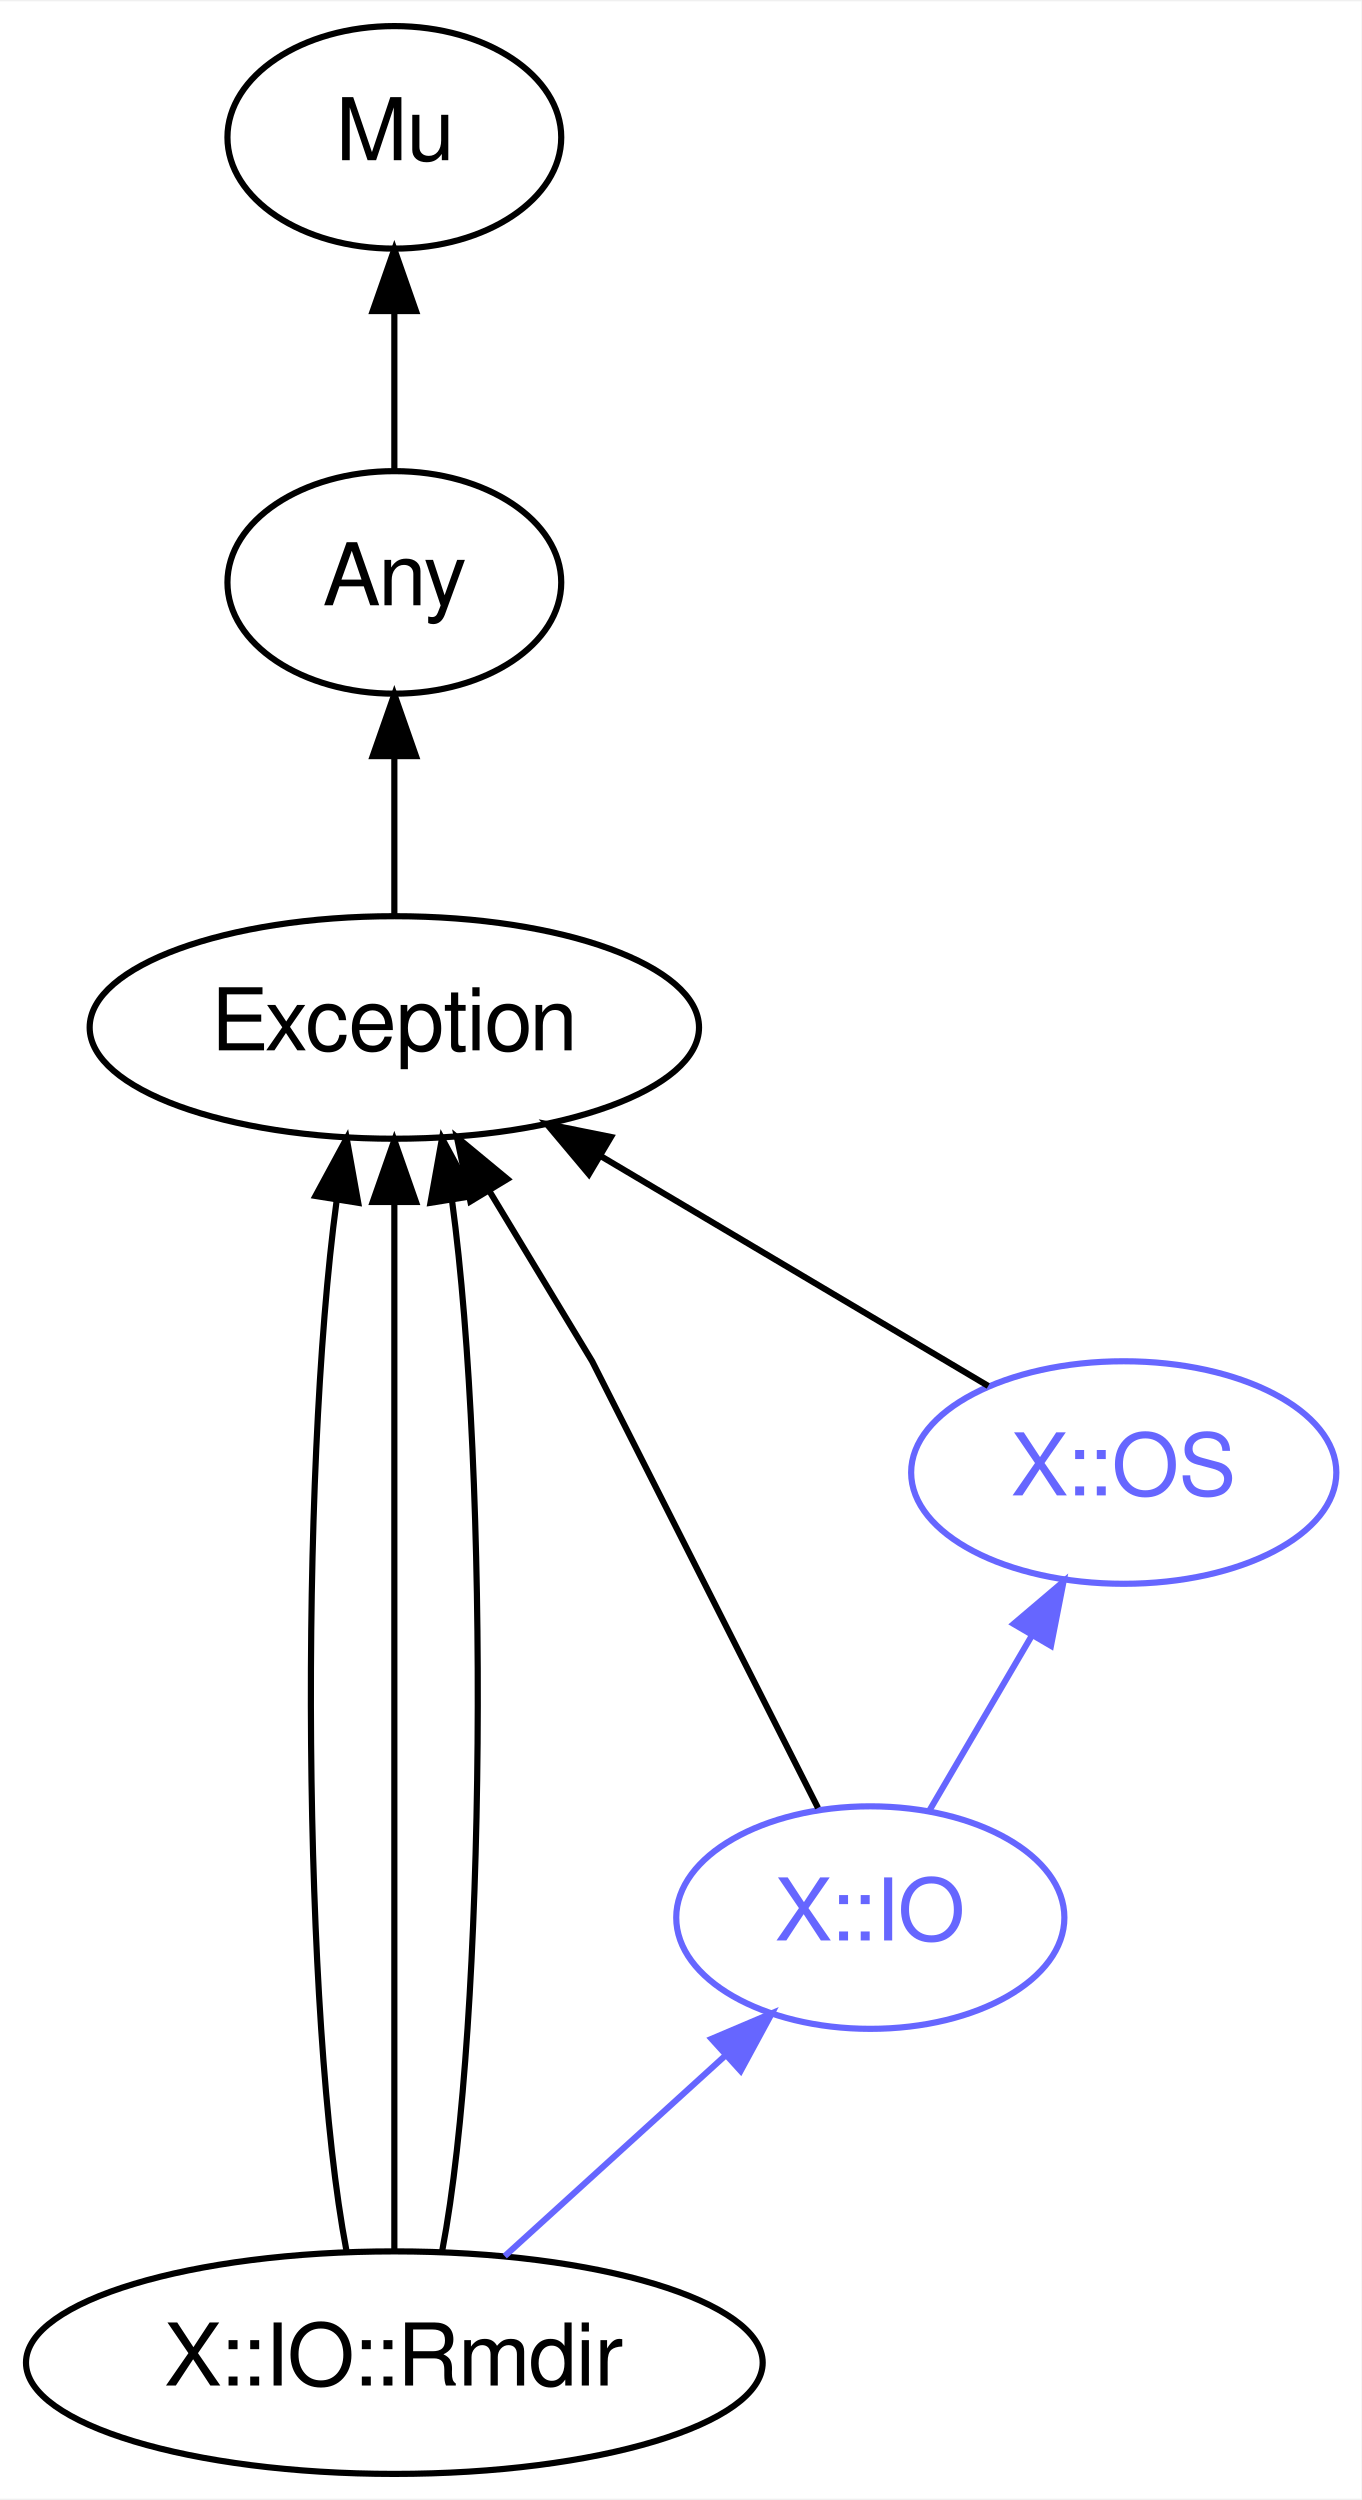
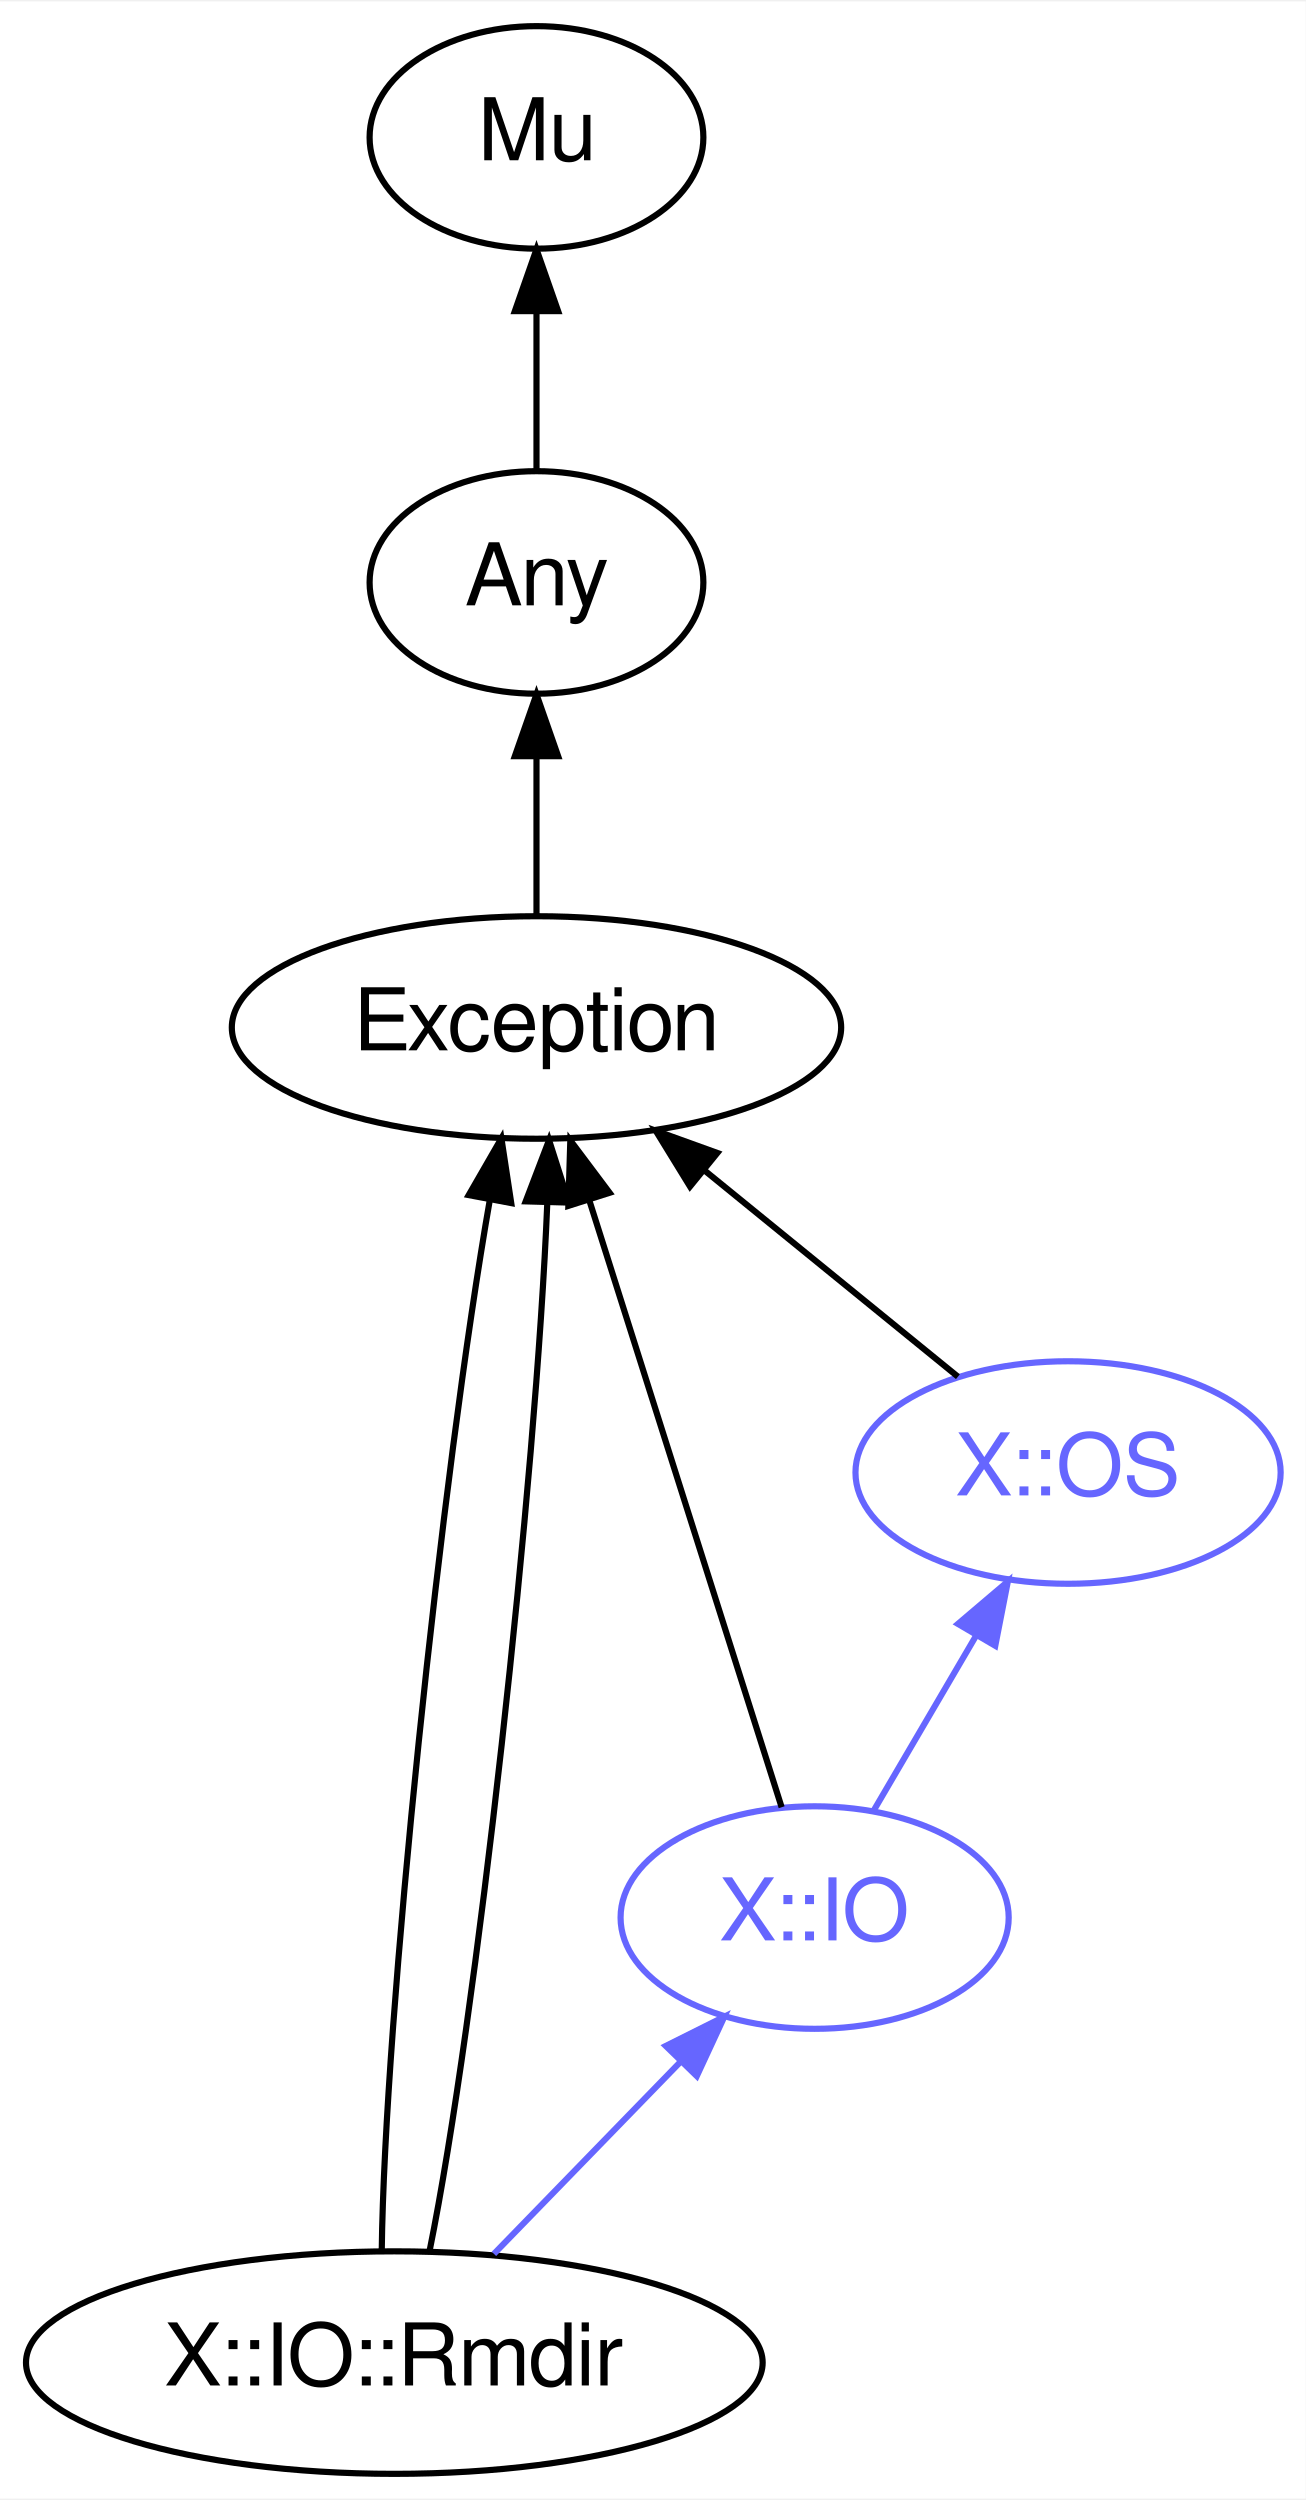
- <svg xmlns="http://www.w3.org/2000/svg" xmlns:xlink="http://www.w3.org/1999/xlink" width="220pt" height="404pt" viewBox="0.00 0.00 220.24 404.00">
+ <svg xmlns="http://www.w3.org/2000/svg" xmlns:xlink="http://www.w3.org/1999/xlink" width="211pt" height="404pt" viewBox="0.00 0.00 211.24 404.00">
  <g id="graph0" class="graph" transform="scale(1 1) rotate(0) translate(4 400)">
-     <polygon fill="white" stroke="none" points="-4,4 -4,-400 216.242,-400 216.242,4 -4,4" />
+     <polygon fill="white" stroke="none" points="-4,4 -4,-400 207.242,-400 207.242,4 -4,4" />
    <g id="node1" class="node">
      <g id="a_node1">
        <a xlink:href="/type/X::IO::Rmdir" xlink:title="X::IO::Rmdir">
          <ellipse fill="none" stroke="#000000" cx="59.795" cy="-18" rx="59.59" ry="18" />
          <text text-anchor="middle" x="59.795" y="-14.3" font-family="FreeSans" font-size="14.00" fill="#000000">X::IO::Rmdir</text>
        </a>
      </g>
    </g>
    <g id="node4" class="node">
      <g id="a_node4">
        <a xlink:href="/type/Exception" xlink:title="Exception">
-           <ellipse fill="none" stroke="#000000" cx="59.795" cy="-234" rx="49.291" ry="18" />
-           <text text-anchor="middle" x="59.795" y="-230.3" font-family="FreeSans" font-size="14.00" fill="#000000">Exception</text>
+           <ellipse fill="none" stroke="#000000" cx="82.795" cy="-234" rx="49.291" ry="18" />
+           <text text-anchor="middle" x="82.795" y="-230.3" font-family="FreeSans" font-size="14.00" fill="#000000">Exception</text>
        </a>
      </g>
    </g>
    <g id="edge1" class="edge">
-       <path fill="none" stroke="#000000" d="M52.04,-36.151C44.95,-73.26 44.422,-161.253 50.455,-205.946" />
-       <polygon fill="#000000" stroke="#000000" points="47.039,-206.747 52.081,-216.065 53.95,-205.636 47.039,-206.747" />
+       <path fill="none" stroke="#000000" d="M57.761,-36.151C58.205,-73.338 67.436,-161.626 75.267,-206.228" />
+       <polygon fill="#000000" stroke="#000000" points="71.829,-206.884 77.118,-216.065 78.708,-205.59 71.829,-206.884" />
    </g>
    <g id="edge2" class="edge">
-       <path fill="none" stroke="#000000" d="M59.795,-36.151C59.795,-73.168 59.795,-160.819 59.795,-205.614" />
-       <polygon fill="#000000" stroke="#000000" points="56.295,-205.768 59.795,-215.768 63.295,-205.768 56.295,-205.768" />
-     </g>
-     <g id="edge3" class="edge">
-       <path fill="none" stroke="#000000" d="M67.55,-36.151C74.639,-73.26 75.167,-161.253 69.135,-205.946" />
-       <polygon fill="#000000" stroke="#000000" points="65.639,-205.636 67.508,-216.065 72.551,-206.747 65.639,-205.636" />
+       <path fill="none" stroke="#000000" d="M65.516,-36.151C73.03,-73.168 82.722,-160.819 84.543,-205.614" />
+       <polygon fill="#000000" stroke="#000000" points="81.049,-205.87 84.828,-215.768 88.046,-205.673 81.049,-205.87" />
    </g>
    <g id="node6" class="node">
      <g id="a_node6">
        <a xlink:href="/type/X::IO" xlink:title="X::IO">
-           <ellipse fill="none" stroke="#6666ff" cx="136.795" cy="-90" rx="31.396" ry="18" />
-           <text text-anchor="middle" x="136.795" y="-86.3" font-family="FreeSans" font-size="14.00" fill="#6666ff">X::IO</text>
+           <ellipse fill="none" stroke="#6666ff" cx="127.795" cy="-90" rx="31.396" ry="18" />
+           <text text-anchor="middle" x="127.795" y="-86.3" font-family="FreeSans" font-size="14.00" fill="#6666ff">X::IO</text>
        </a>
      </g>
    </g>
-     <g id="edge8" class="edge">
-       <path fill="none" stroke="#6666ff" d="M77.654,-35.235C88.266,-44.883 101.849,-57.231 113.321,-67.66" />
-       <polygon fill="#6666ff" stroke="#6666ff" points="111.11,-70.38 120.864,-74.517 115.819,-65.201 111.11,-70.38" />
+     <g id="edge7" class="edge">
+       <path fill="none" stroke="#6666ff" d="M75.91,-35.589C84.923,-44.868 96.281,-56.559 106.071,-66.637" />
+       <polygon fill="#6666ff" stroke="#6666ff" points="103.708,-69.228 113.186,-73.962 108.729,-64.35 103.708,-69.228" />
    </g>
    <g id="node2" class="node">
      <g id="a_node2">
        <a xlink:href="/type/Mu" xlink:title="Mu">
-           <ellipse fill="none" stroke="#000000" cx="59.795" cy="-378" rx="27" ry="18" />
-           <text text-anchor="middle" x="59.795" y="-374.3" font-family="FreeSans" font-size="14.00" fill="#000000">Mu</text>
+           <ellipse fill="none" stroke="#000000" cx="82.795" cy="-378" rx="27" ry="18" />
+           <text text-anchor="middle" x="82.795" y="-374.3" font-family="FreeSans" font-size="14.00" fill="#000000">Mu</text>
        </a>
      </g>
    </g>
    <g id="node3" class="node">
      <g id="a_node3">
        <a xlink:href="/type/Any" xlink:title="Any">
-           <ellipse fill="none" stroke="#000000" cx="59.795" cy="-306" rx="27" ry="18" />
-           <text text-anchor="middle" x="59.795" y="-302.3" font-family="FreeSans" font-size="14.00" fill="#000000">Any</text>
+           <ellipse fill="none" stroke="#000000" cx="82.795" cy="-306" rx="27" ry="18" />
+           <text text-anchor="middle" x="82.795" y="-302.3" font-family="FreeSans" font-size="14.00" fill="#000000">Any</text>
        </a>
      </g>
    </g>
+     <g id="edge3" class="edge">
+       <path fill="none" stroke="#000000" d="M82.795,-324.303C82.795,-332.017 82.795,-341.288 82.795,-349.888" />
+       <polygon fill="#000000" stroke="#000000" points="79.295,-349.896 82.795,-359.896 86.295,-349.896 79.295,-349.896" />
+     </g>
    <g id="edge4" class="edge">
-       <path fill="none" stroke="#000000" d="M59.795,-324.303C59.795,-332.017 59.795,-341.288 59.795,-349.888" />
-       <polygon fill="#000000" stroke="#000000" points="56.295,-349.896 59.795,-359.896 63.295,-349.896 56.295,-349.896" />
-     </g>
-     <g id="edge5" class="edge">
-       <path fill="none" stroke="#000000" d="M59.795,-252.303C59.795,-260.017 59.795,-269.288 59.795,-277.888" />
-       <polygon fill="#000000" stroke="#000000" points="56.295,-277.896 59.795,-287.896 63.295,-277.896 56.295,-277.896" />
+       <path fill="none" stroke="#000000" d="M82.795,-252.303C82.795,-260.017 82.795,-269.288 82.795,-277.888" />
+       <polygon fill="#000000" stroke="#000000" points="79.295,-277.896 82.795,-287.896 86.295,-277.896 79.295,-277.896" />
    </g>
    <g id="node5" class="node">
      <g id="a_node5">
        <a xlink:href="/type/X::OS" xlink:title="X::OS">
-           <ellipse fill="none" stroke="#6666ff" cx="177.795" cy="-162" rx="34.394" ry="18" />
-           <text text-anchor="middle" x="177.795" y="-158.3" font-family="FreeSans" font-size="14.00" fill="#6666ff">X::OS</text>
+           <ellipse fill="none" stroke="#6666ff" cx="168.795" cy="-162" rx="34.394" ry="18" />
+           <text text-anchor="middle" x="168.795" y="-158.3" font-family="FreeSans" font-size="14.00" fill="#6666ff">X::OS</text>
        </a>
      </g>
    </g>
+     <g id="edge5" class="edge">
+       <path fill="none" stroke="#000000" d="M150.975,-177.504C139.16,-187.121 123.428,-199.926 110.053,-210.813" />
+       <polygon fill="#000000" stroke="#000000" points="107.633,-208.27 102.086,-217.297 112.052,-213.699 107.633,-208.27" />
+     </g>
    <g id="edge6" class="edge">
-       <path fill="none" stroke="#000000" d="M155.876,-176.002C138.306,-186.426 113.356,-201.226 93.285,-213.133" />
-       <polygon fill="#000000" stroke="#000000" points="91.265,-210.261 84.451,-218.374 94.837,-216.282 91.265,-210.261" />
+       <path fill="none" stroke="#000000" d="M122.456,-107.847C114.784,-132.056 100.558,-176.946 91.393,-205.867" />
+       <polygon fill="#000000" stroke="#000000" points="87.951,-205.142 88.267,-215.732 94.624,-207.257 87.951,-205.142" />
    </g>
-     <g id="edge7" class="edge">
-       <path fill="none" stroke="#000000" d="M128.331,-107.74C115.295,-133.521 91.795,-180 91.795,-180 91.795,-180 83.383,-193.931 75.186,-207.509" />
-       <polygon fill="#000000" stroke="#000000" points="72.092,-205.861 69.92,-216.23 78.085,-209.479 72.092,-205.861" />
-     </g>
-     <g id="edge9" class="edge">
-       <path fill="none" stroke="#6666ff" d="M146.304,-107.235C151.252,-115.683 157.412,-126.201 162.969,-135.688" />
-       <polygon fill="#6666ff" stroke="#6666ff" points="159.978,-137.507 168.052,-144.367 166.018,-133.969 159.978,-137.507" />
+     <g id="edge8" class="edge">
+       <path fill="none" stroke="#6666ff" d="M137.304,-107.235C142.252,-115.683 148.412,-126.201 153.969,-135.688" />
+       <polygon fill="#6666ff" stroke="#6666ff" points="150.978,-137.507 159.052,-144.367 157.018,-133.969 150.978,-137.507" />
    </g>
  </g>
</svg>
